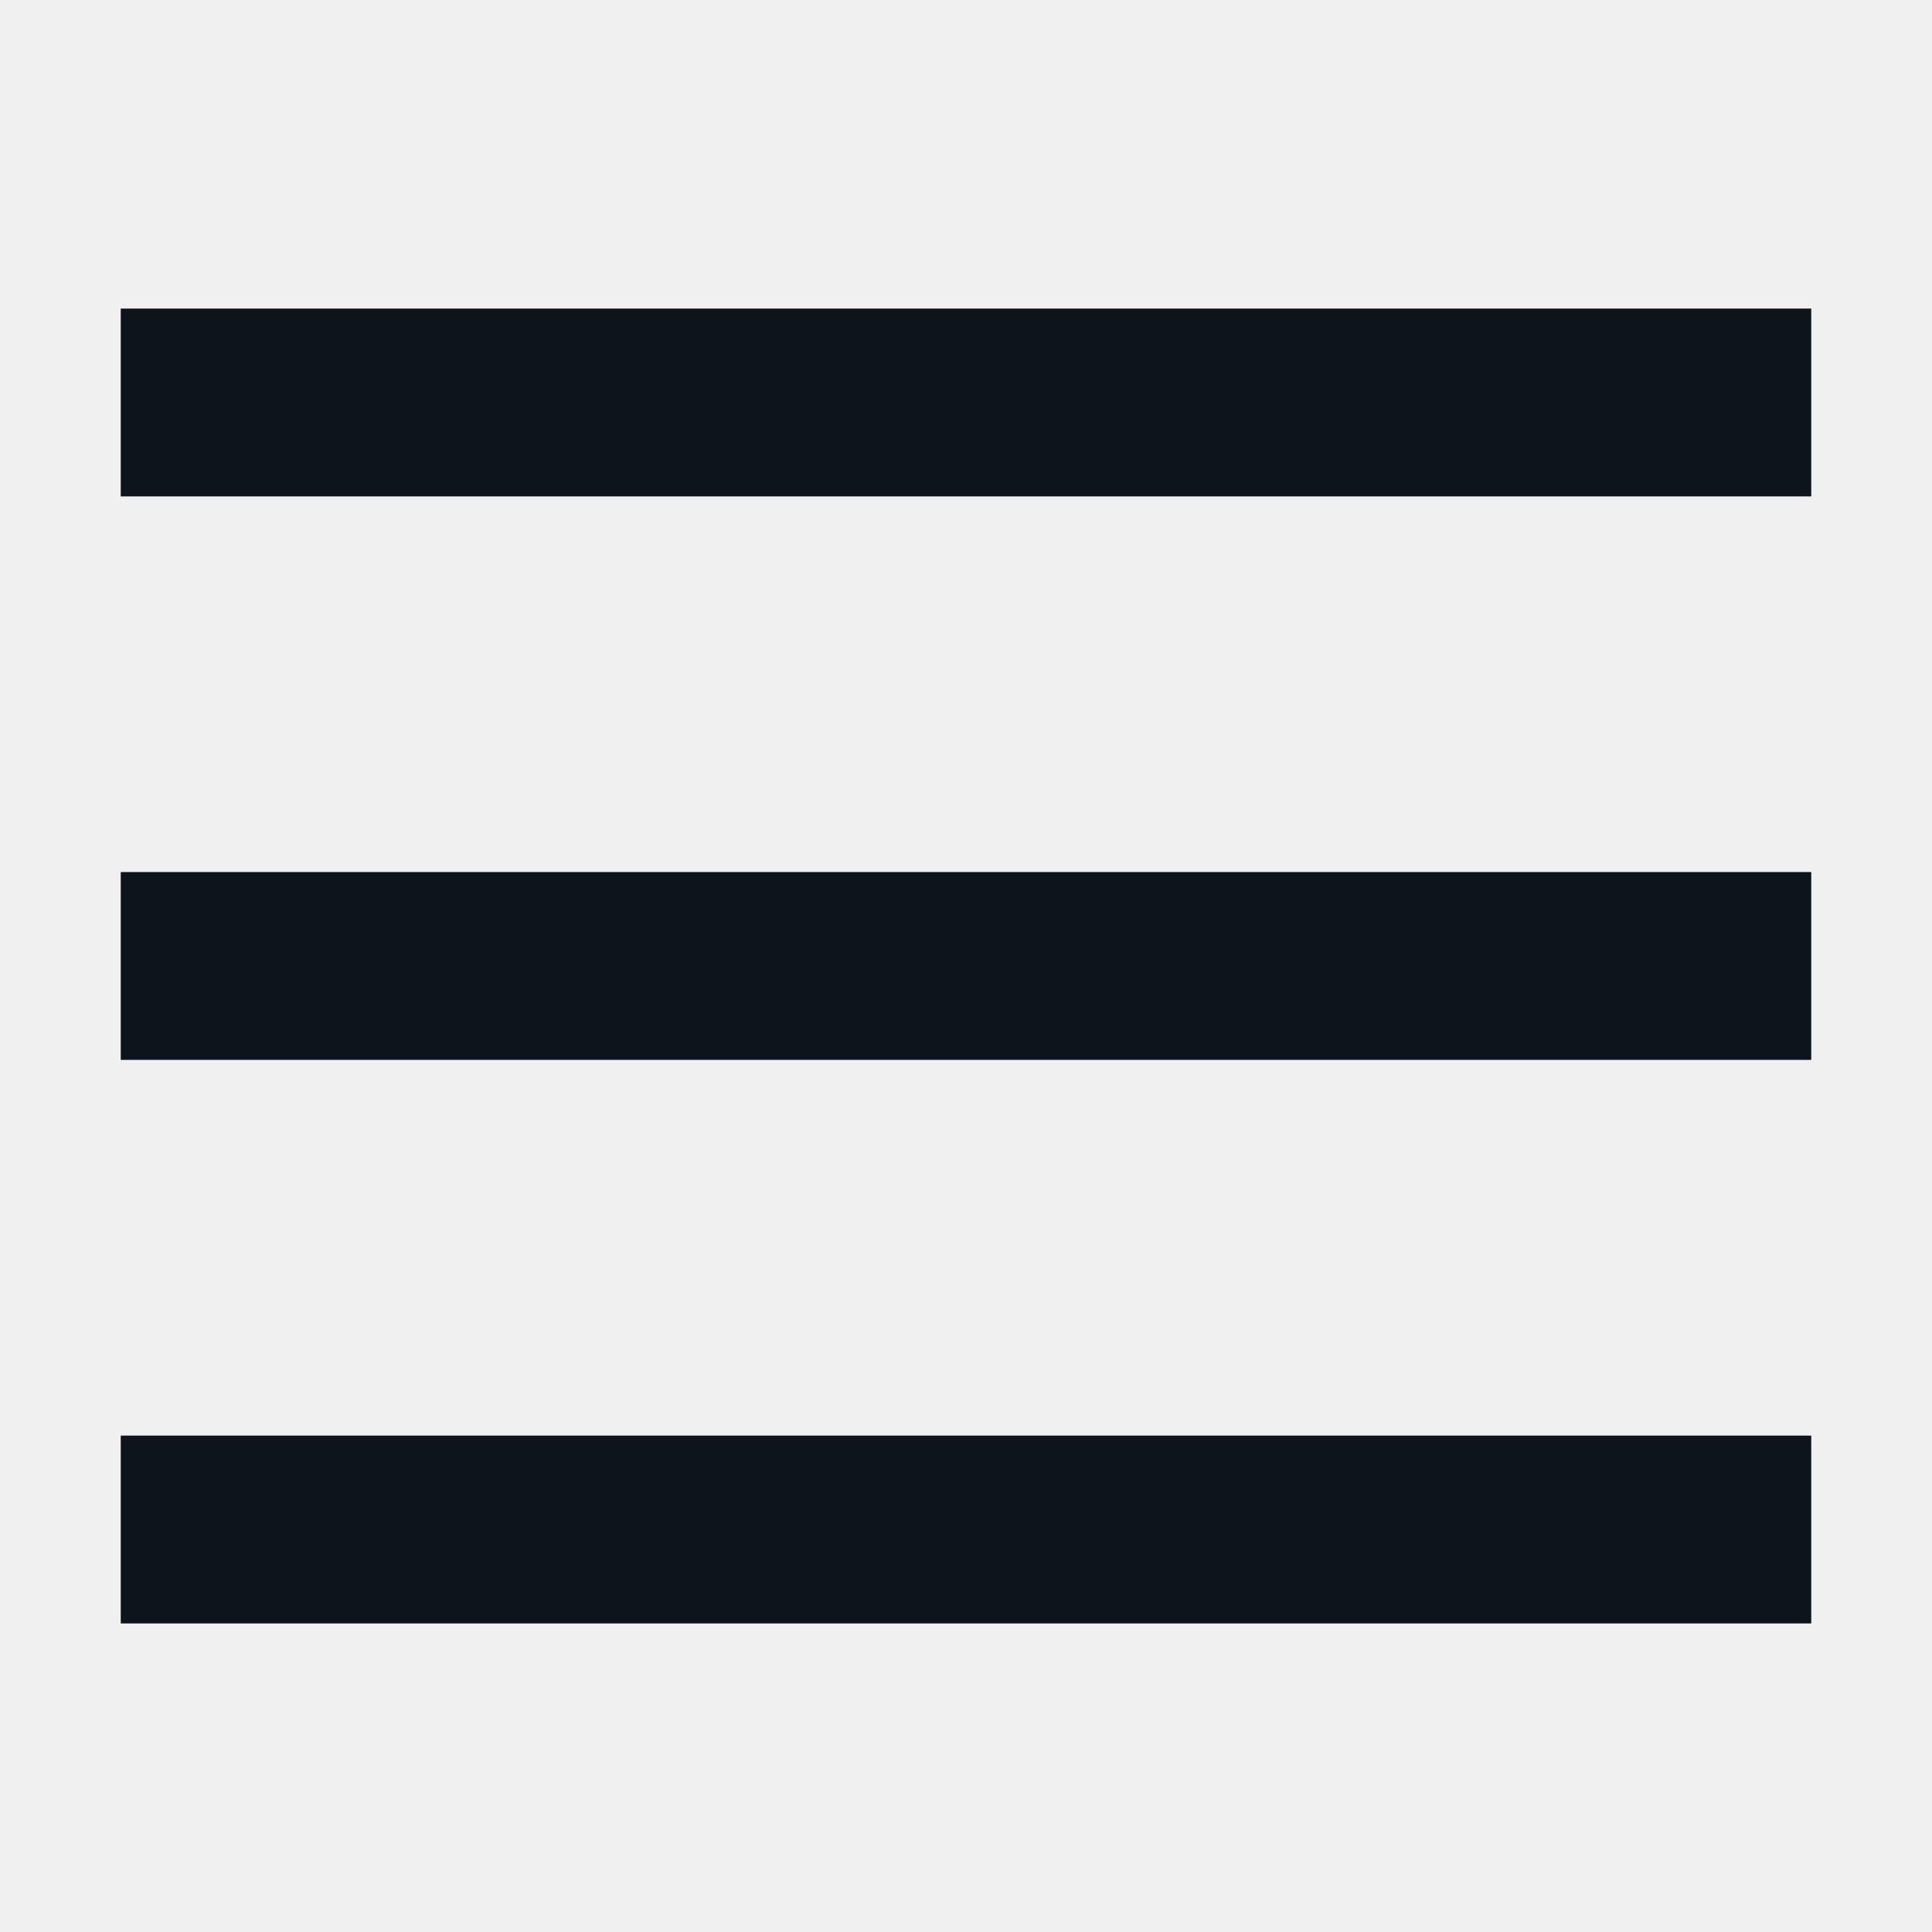
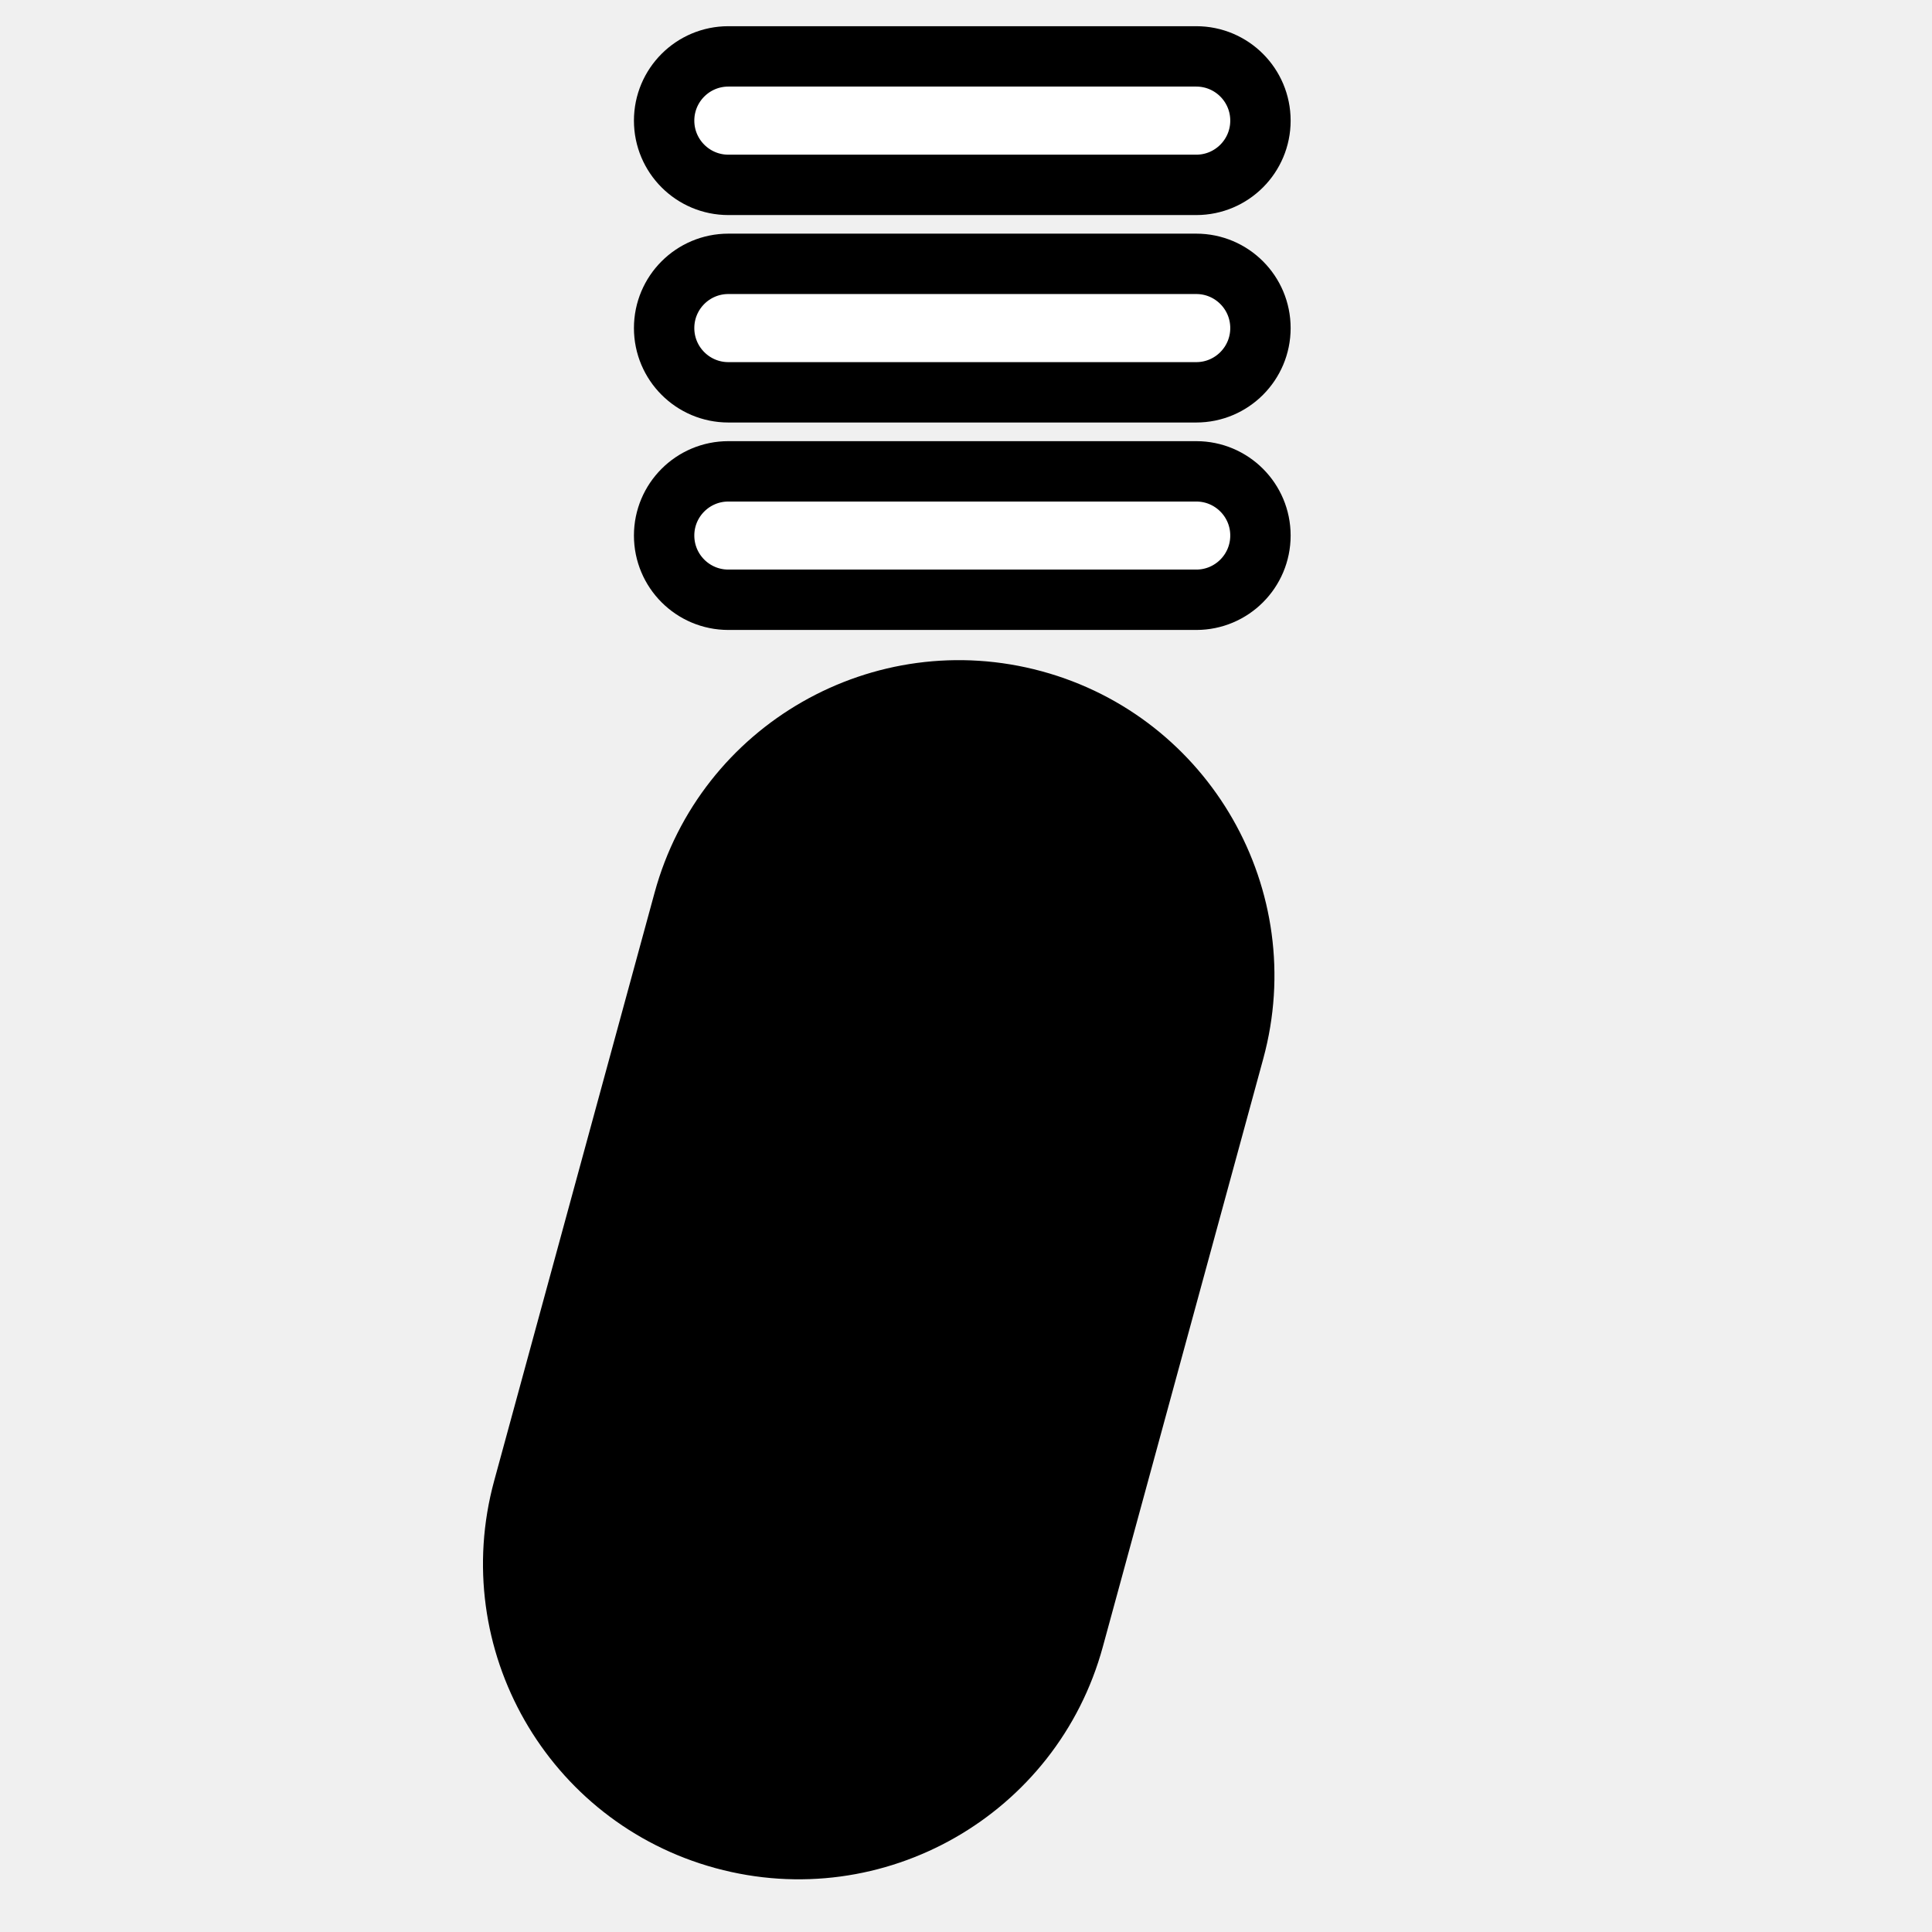
<svg xmlns="http://www.w3.org/2000/svg" width="32" height="32" viewBox="0 0 32 32" fill="none">
-   <path fill-rule="evenodd" clip-rule="evenodd" d="M2 5.111H30V8.222H2V5.111ZM2 14.444H30V17.555H2V14.444ZM30 23.778H2V26.889H30V23.778Z" fill="#0E141B" />
+   <path d="M19.814 0.934C20.401 0.934 20.877 1.41 20.877 1.998C20.877 2.585 20.401 3.062 19.814 3.062H12.064C11.476 3.062 11 2.585 11 1.998C11 1.41 11.476 0.934 12.064 0.934H19.814Z" fill="white" stroke="black" stroke-linecap="round" />
+   <path d="M19.814 4.37C20.401 4.37 20.877 4.846 20.877 5.434C20.877 6.021 20.401 6.498 19.814 6.498H12.064C11.476 6.498 11 6.021 11 5.434C11 4.846 11.476 4.37 12.064 4.37H19.814Z" fill="white" stroke="black" stroke-linecap="round" />
+   <path d="M19.814 7.807C20.401 7.807 20.877 8.283 20.877 8.87C20.877 9.458 20.401 9.934 19.814 9.934H12.064C11.476 9.934 11 9.458 11 8.87C11 8.283 11.476 7.807 12.064 7.807H19.814Z" fill="white" stroke="black" stroke-linecap="round" />
+   <path d="M17.257 11.119C14.473 10.361 11.601 12.002 10.842 14.786L8.185 24.527C7.426 27.311 9.067 30.183 11.851 30.942C14.635 31.701 17.507 30.06 18.266 27.277L20.924 17.534C21.682 14.751 20.04 11.878 17.257 11.119Z" fill="black" />
</svg>
